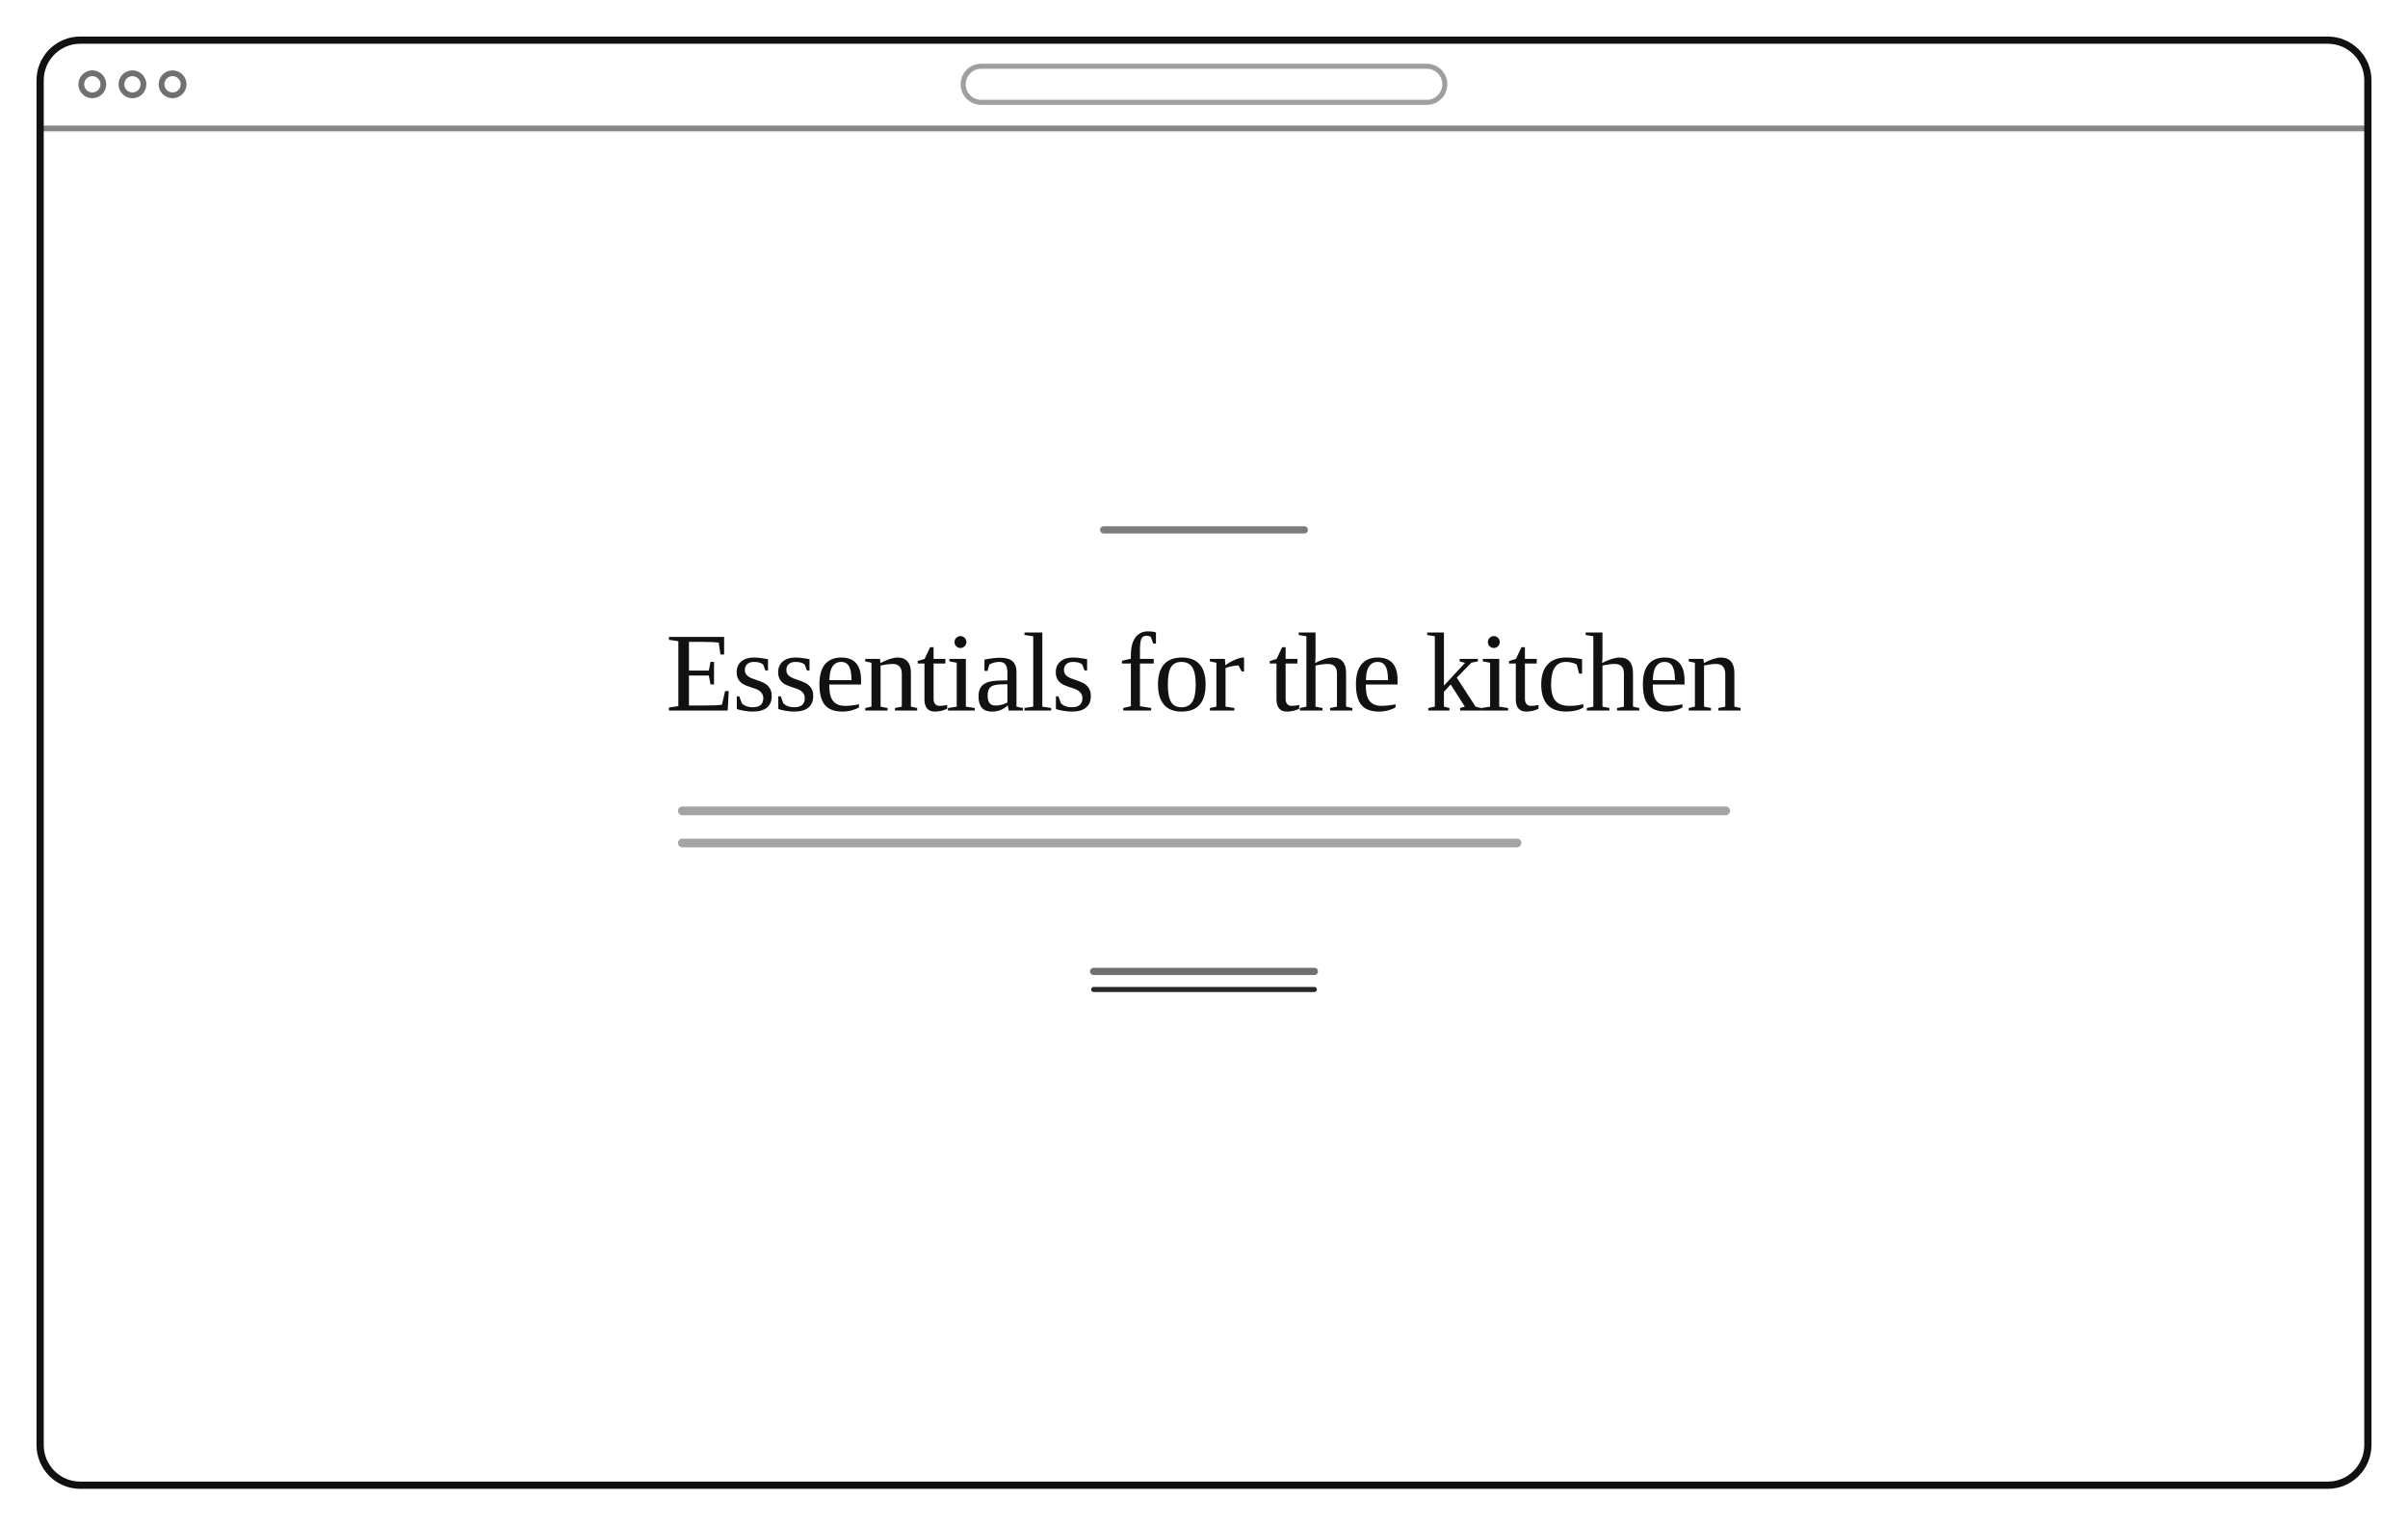
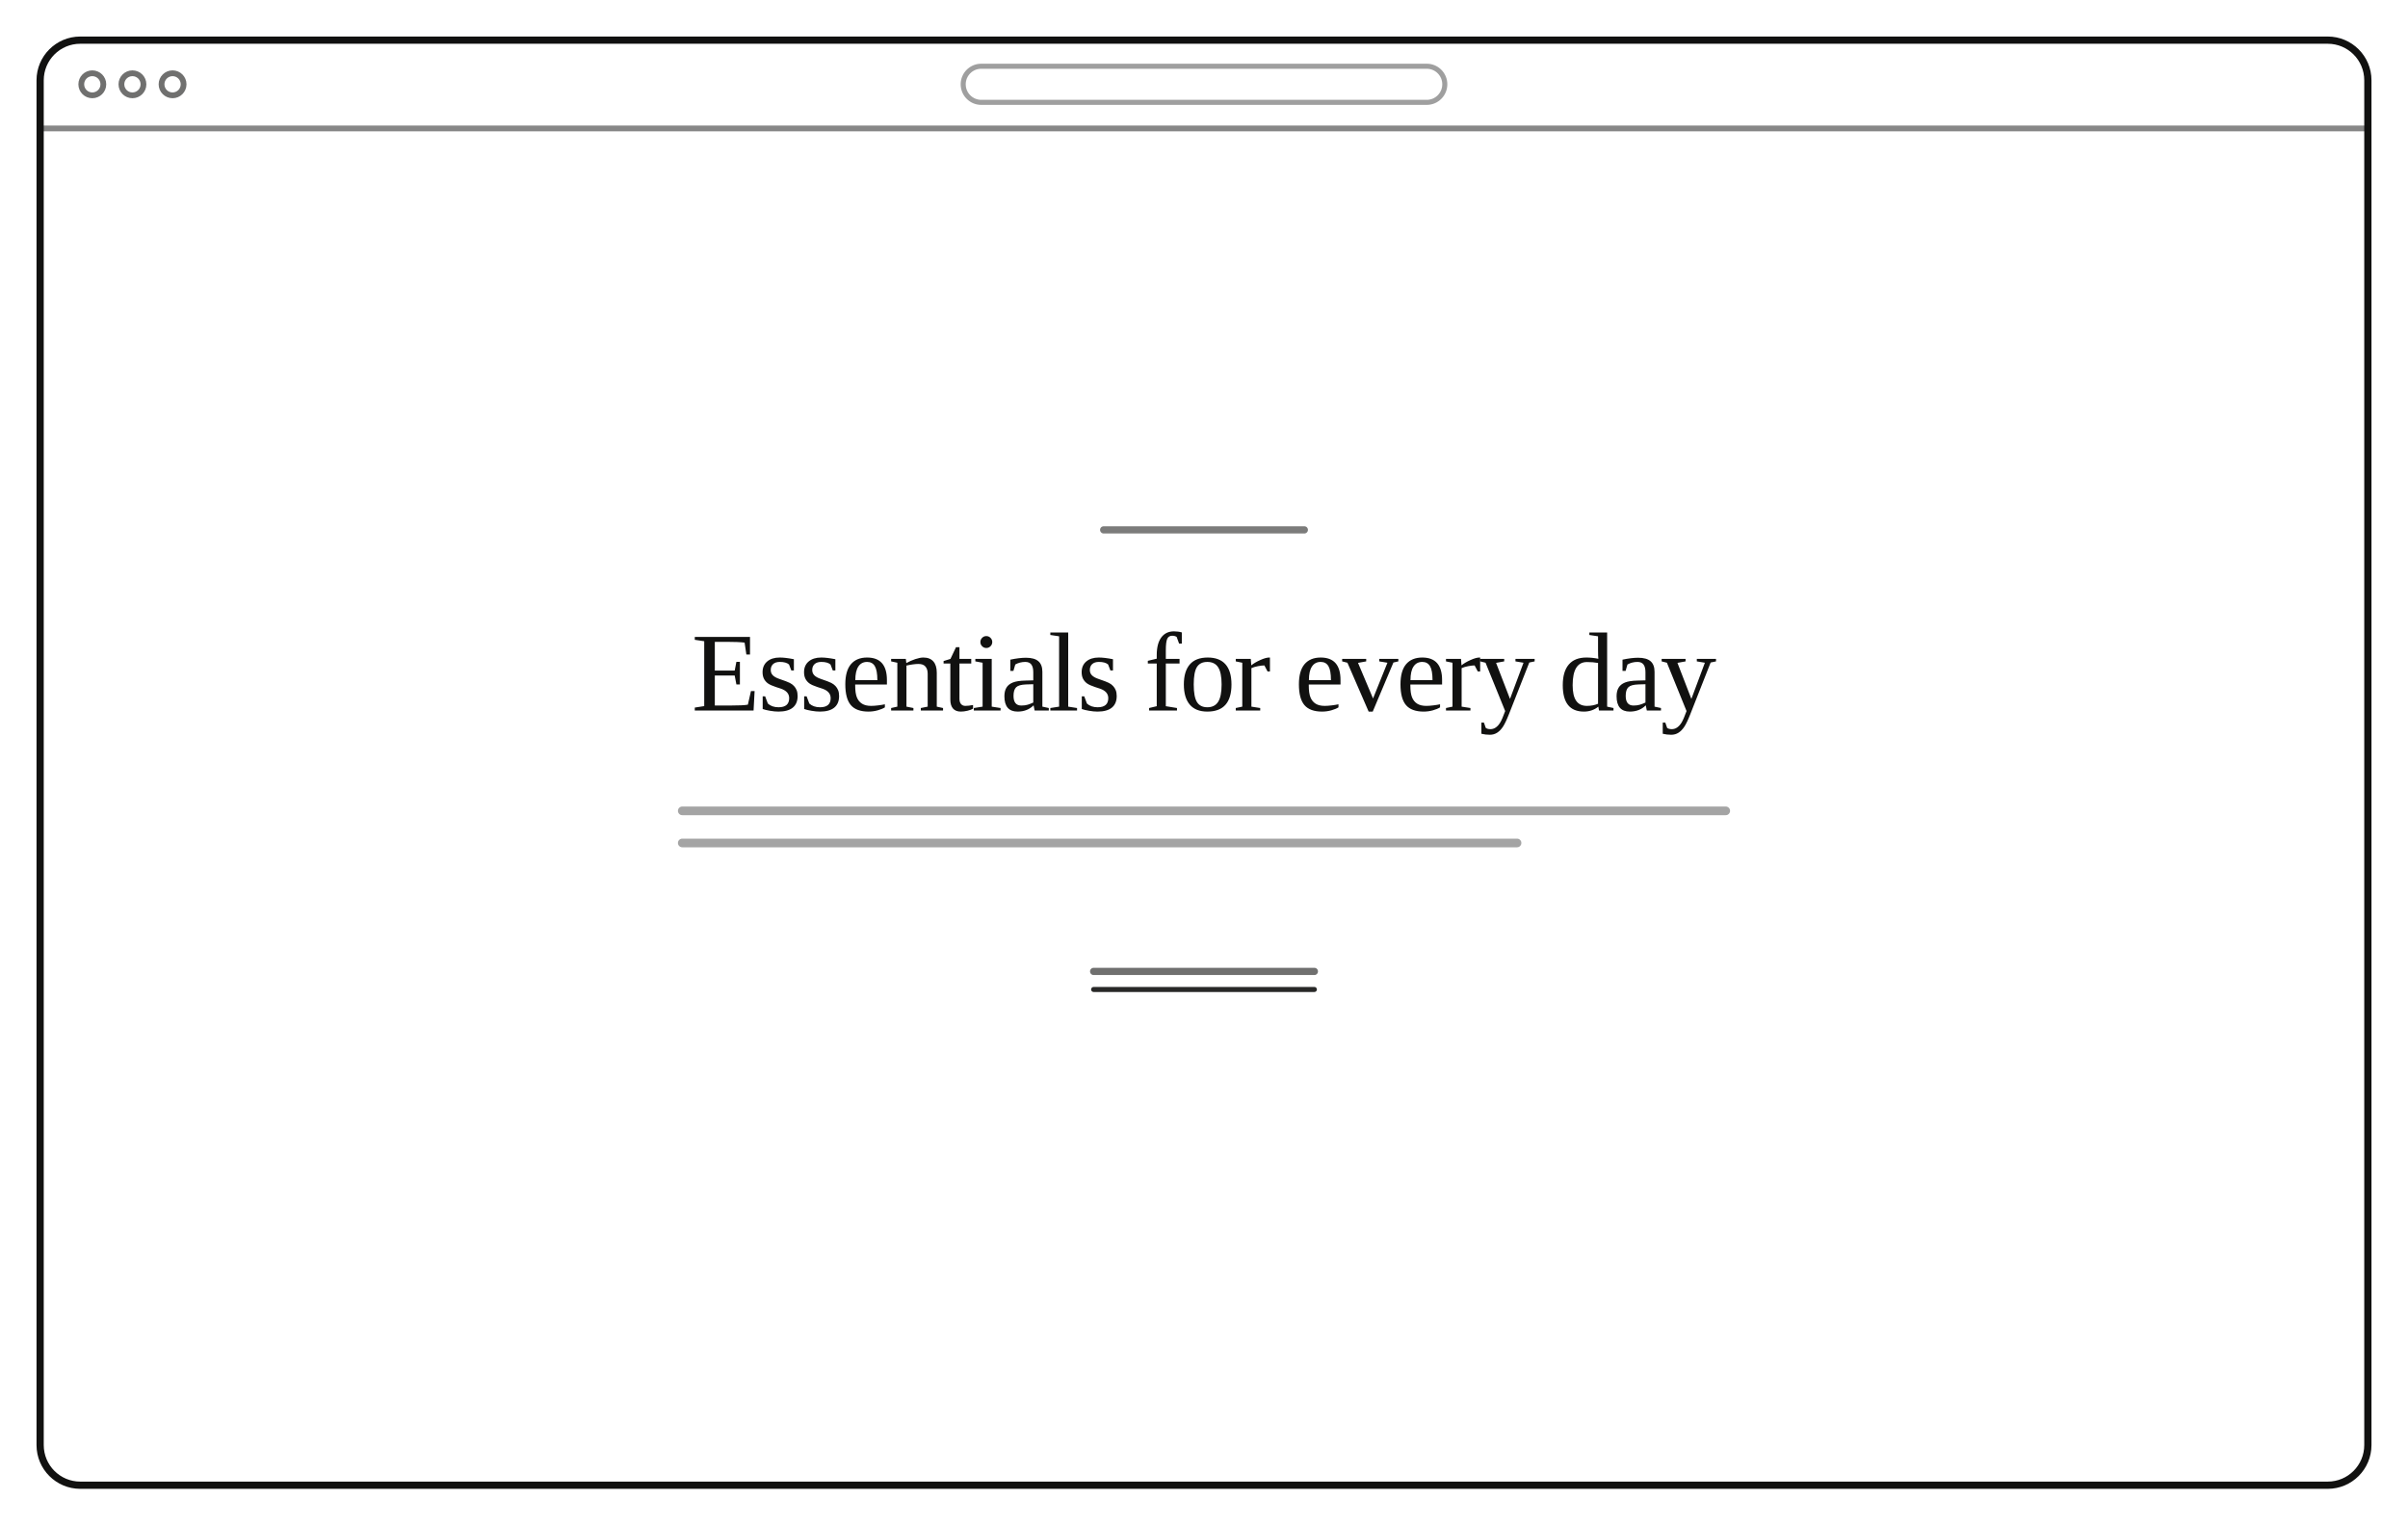
<svg xmlns="http://www.w3.org/2000/svg" viewBox="0 0 1200 760" aria-hidden="true">
  <defs>
    <pattern id="s-rich-text-m-h" width="13" height="13" patternUnits="userSpaceOnUse" patternTransform="rotate(45)">
      <line x1="0" y1="0" x2="0" y2="13" stroke="#111110" stroke-width="2.34" stroke-opacity=".2" />
    </pattern>
    <clipPath id="s-rich-text-m-c">
      <path d="M20,64 H1180 V720 a20,20 0 0 1 -20,20 H40 a20,20 0 0 1 -20,-20 Z" />
    </clipPath>
  </defs>
  <rect x="20" y="20" width="1160" height="720" rx="20" fill="none" stroke="#111110" stroke-width="3.60" />
  <line x1="20" y1="64" x2="1180" y2="64" stroke="#111110" stroke-width="2.88" stroke-opacity=".5" />
  <circle cx="46" cy="42" r="5.5" fill="none" stroke="#111110" stroke-width="2.88" stroke-opacity=".6" />
  <circle cx="66" cy="42" r="5.5" fill="none" stroke="#111110" stroke-width="2.88" stroke-opacity=".6" />
  <circle cx="86" cy="42" r="5.5" fill="none" stroke="#111110" stroke-width="2.88" stroke-opacity=".6" />
  <rect x="480" y="33" width="240" height="18" rx="9" fill="none" stroke="#111110" stroke-width="2.52" stroke-opacity=".4" />
  <g clip-path="url(#s-rich-text-m-c)">
    <g transform="translate(20 64)">
      <line x1="530.0" y1="200" x2="630.0" y2="200" stroke="#111110" stroke-width="3.60" stroke-opacity="0.55" fill="none" stroke-linecap="round" stroke-linejoin="round" />
-       <text x="580.0" y="290" font-family="Fraunces, Georgia, 'Times New Roman', serif" font-size="56" font-weight="300" letter-spacing="-1.12" text-anchor="middle" fill="#111110" fill-opacity="1.0">Essentials for the kitchen</text>
+       <text x="580.0" y="290" font-family="Fraunces, Georgia, 'Times New Roman', serif" font-size="56" font-weight="300" letter-spacing="-1.12" text-anchor="middle" fill="#111110" fill-opacity="1.0">Essentials for every day</text>
      <line x1="320.0" y1="340" x2="840.0" y2="340" stroke="#111110" stroke-width="4.32" stroke-opacity="0.38" fill="none" stroke-linecap="round" stroke-linejoin="round" />
      <line x1="320.0" y1="356" x2="736.0" y2="356" stroke="#111110" stroke-width="4.32" stroke-opacity="0.38" fill="none" stroke-linecap="round" stroke-linejoin="round" />
      <line x1="525.0" y1="420" x2="635.0" y2="420" stroke="#111110" stroke-width="3.60" stroke-opacity="0.6" fill="none" stroke-linecap="round" stroke-linejoin="round" />
      <line x1="525.0" y1="429" x2="635.0" y2="429" stroke="#111110" stroke-width="2.52" stroke-opacity="0.9" fill="none" stroke-linecap="round" stroke-linejoin="round" />
    </g>
  </g>
</svg>
